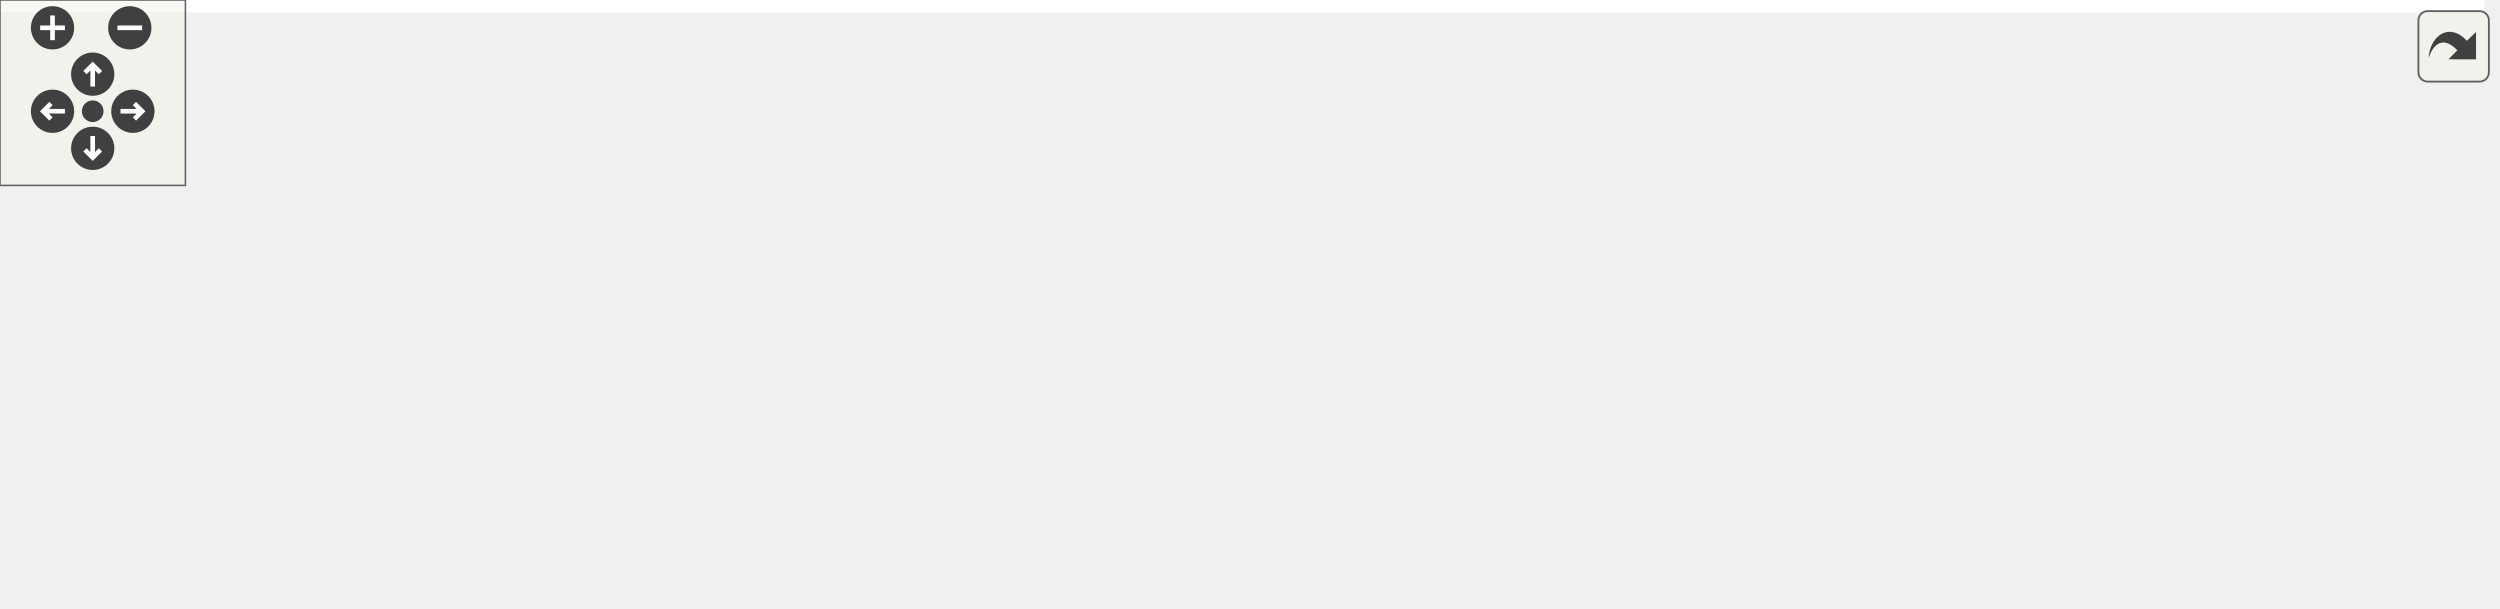
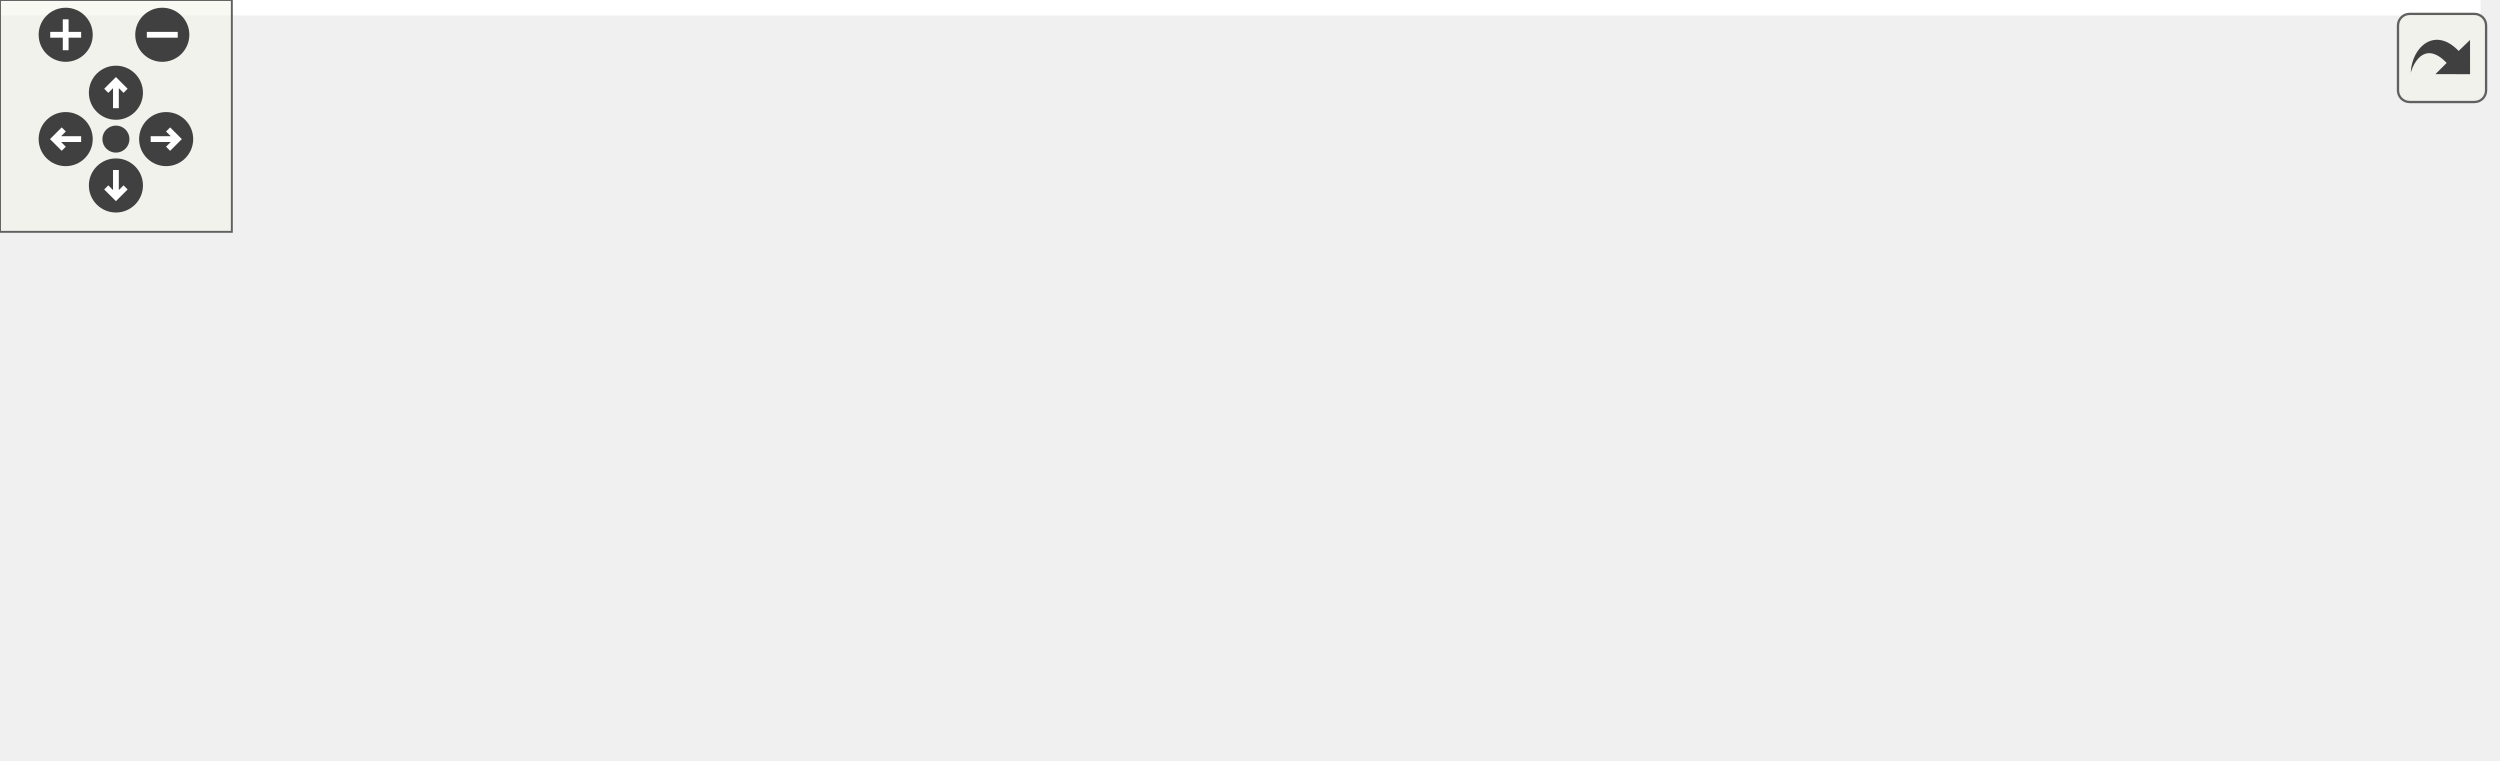
<svg xmlns="http://www.w3.org/2000/svg" xmlns:xlink="http://www.w3.org/1999/xlink" id="main" version="1.1" xml:space="preserve">
  <style type="text/css">
.edge:hover path { stroke: red; }
.edge:hover polygon { stroke: red; fill: red; }
</style>
  <defs>
    <circle id="rim" cx="0" cy="0" r="7" />
    <circle id="rim2" cx="0" cy="0" r="3.5" />
    <g id="zoomPlus">
      <use xlink:href="#rim" fill="#404040">
        <set attributeName="fill" to="#808080" begin="zoomplus.mouseover" end="zoomplus.mouseout" />
      </use>
      <path d="M-4,0h8M0,-4v8" fill="none" stroke="white" stroke-width="1.5" pointer-events="none" />
    </g>
    <g id="zoomMin">
      <use xlink:href="#rim" fill="#404040">
        <set attributeName="fill" to="#808080" begin="zoomminus.mouseover" end="zoomminus.mouseout" />
      </use>
      <path d="M-4,0h8" fill="none" stroke="white" stroke-width="1.5" pointer-events="none" />
    </g>
    <g id="dirArrow">
      <path fill="none" stroke="white" stroke-width="1.5" d="M0,-3.0v7 M-2.5,-0.5L0,-3.0L2.5,-0.5" />
    </g>
    <g id="resetDef">
      <use xlink:href="#rim2" fill="#404040">
        <set attributeName="fill" to="#808080" begin="reset.mouseover" end="reset.mouseout" />
      </use>
    </g>
  </defs>
  <svg id="graph" class="graph">
    <g id="viewport">
-       <polygon fill="white" stroke="transparent" points="-4,4 -4,-136 804,-136 804,4 -4,4" />
+       <polygon fill="white" stroke="transparent" points="-4,4 -4,-136 642,-136 642,4 -4,4" />
      <g id="node1" class="node">
        <g id="a_node1">
          <a xlink:title=" ">
-             <polygon fill="#bfbfbf" stroke="black" points="306,-112.5 306,-131.5 396,-131.5 396,-112.5 306,-112.5" />
-             <text text-anchor="middle" x="351" y="-119.5" font-family="Helvetica,sans-Serif" font-size="10.00">src/parsing.cpp</text>
+             <polygon fill="#bfbfbf" stroke="black" points="236,-112.5 236,-131.5 326,-131.5 326,-112.5 236,-112.5" />
+             <text text-anchor="middle" x="281" y="-119.5" font-family="Helvetica,sans-Serif" font-size="10.00">src/parsing.cpp</text>
          </a>
        </g>
      </g>
      <g id="node2" class="node">
        <g id="a_node2">
          <a xlink:title=" ">
            <polygon fill="white" stroke="#bfbfbf" points="0,-56.5 0,-75.5 46,-75.5 46,-56.5 0,-56.5" />
            <text text-anchor="middle" x="23" y="-63.5" font-family="Helvetica,sans-Serif" font-size="10.00">cstdio</text>
          </a>
        </g>
      </g>
      <g id="edge1" class="edge">
-         <path fill="none" stroke="midnightblue" d="M305.8,-115.89C249.47,-109.13 150.11,-95.94 56.28,-76.06" />
-         <polygon fill="midnightblue" stroke="midnightblue" points="56.85,-72.6 46.34,-73.92 55.38,-79.44 56.85,-72.6" />
+         <path fill="none" stroke="midnightblue" d="M235.75,-113.06C192.11,-105.16 124,-92.21 56.04,-76.1" />
+         <polygon fill="midnightblue" stroke="midnightblue" points="56.56,-72.63 46.02,-73.7 54.93,-79.44 56.56,-72.63" />
      </g>
      <g id="node3" class="node">
        <g id="a_node3">
          <a xlink:title=" ">
            <polygon fill="white" stroke="#bfbfbf" points="64,-56.5 64,-75.5 114,-75.5 114,-56.5 64,-56.5" />
            <text text-anchor="middle" x="89" y="-63.5" font-family="Helvetica,sans-Serif" font-size="10.00">cstring</text>
          </a>
        </g>
      </g>
      <g id="edge2" class="edge">
-         <path fill="none" stroke="midnightblue" d="M306.92,-112.48C261.88,-103.68 189.96,-89.4 128,-76 126.74,-75.73 125.46,-75.45 124.16,-75.16" />
-         <polygon fill="midnightblue" stroke="midnightblue" points="124.68,-71.69 114.15,-72.91 123.14,-78.52 124.68,-71.69" />
+         <path fill="none" stroke="midnightblue" d="M250.58,-112.44C216.07,-102.74 159.92,-86.95 123.72,-76.77" />
+         <polygon fill="midnightblue" stroke="midnightblue" points="124.65,-73.39 114.08,-74.05 122.76,-80.13 124.65,-73.39" />
      </g>
      <g id="node4" class="node">
        <g id="a_node4">
          <a xlink:title=" ">
-             <polygon fill="white" stroke="#bfbfbf" points="431.5,-0.5 431.5,-19.5 478.5,-19.5 478.5,-0.5 431.5,-0.5" />
-             <text text-anchor="middle" x="455" y="-7.5" font-family="Helvetica,sans-Serif" font-size="10.00">vector</text>
+             <polygon fill="white" stroke="#bfbfbf" points="350.5,-0.5 350.5,-19.5 397.5,-19.5 397.5,-0.5 350.5,-0.5" />
+             <text text-anchor="middle" x="374" y="-7.5" font-family="Helvetica,sans-Serif" font-size="10.00">vector</text>
          </a>
        </g>
      </g>
      <g id="edge3" class="edge">
-         <path fill="none" stroke="midnightblue" d="M305.85,-120.08C237.24,-117.12 118.93,-105 161,-56 194.19,-17.34 350.96,-11.54 421.02,-10.92" />
-         <polygon fill="midnightblue" stroke="midnightblue" points="421.12,-14.42 431.1,-10.86 421.08,-7.42 421.12,-14.42" />
+         <path fill="none" stroke="midnightblue" d="M235.77,-113.46C192.32,-104.26 136.6,-86.09 161,-56 183.15,-28.68 285.65,-17.3 339.98,-13.12" />
+         <polygon fill="midnightblue" stroke="midnightblue" points="340.45,-16.6 350.17,-12.38 339.94,-9.62 340.45,-16.6" />
      </g>
      <g id="node5" class="node">
        <g id="a_node5">
          <a xlink:title=" ">
            <polygon fill="white" stroke="#bfbfbf" points="170,-56.5 170,-75.5 230,-75.5 230,-56.5 170,-56.5" />
            <text text-anchor="middle" x="200" y="-63.5" font-family="Helvetica,sans-Serif" font-size="10.00">iostream</text>
          </a>
        </g>
      </g>
      <g id="edge4" class="edge">
-         <path fill="none" stroke="midnightblue" d="M327.07,-112.44C301.78,-103.4 261.7,-89.06 233.32,-78.92" />
-         <polygon fill="midnightblue" stroke="midnightblue" points="234.41,-75.59 223.81,-75.52 232.05,-82.18 234.41,-75.59" />
+         <path fill="none" stroke="midnightblue" d="M267.99,-112.32C255.47,-103.98 236.32,-91.21 221.53,-81.35" />
+         <polygon fill="midnightblue" stroke="midnightblue" points="223.24,-78.29 212.98,-75.65 219.36,-84.11 223.24,-78.29" />
      </g>
      <g id="node6" class="node">
        <g id="a_node6">
          <a xlink:title=" ">
-             <polygon fill="white" stroke="#bfbfbf" points="248.5,-56.5 248.5,-75.5 299.5,-75.5 299.5,-56.5 248.5,-56.5" />
-             <text text-anchor="middle" x="274" y="-63.5" font-family="Helvetica,sans-Serif" font-size="10.00">csignal</text>
+             <polygon fill="white" stroke="#bfbfbf" points="248,-56.5 248,-75.5 314,-75.5 314,-56.5 248,-56.5" />
+             <text text-anchor="middle" x="281" y="-63.5" font-family="Helvetica,sans-Serif" font-size="10.00">sys/wait.h</text>
          </a>
        </g>
      </g>
      <g id="edge5" class="edge">
-         <path fill="none" stroke="midnightblue" d="M338.63,-112.32C326.84,-104.06 308.87,-91.45 294.86,-81.63" />
-         <polygon fill="midnightblue" stroke="midnightblue" points="296.54,-78.53 286.34,-75.65 292.52,-84.26 296.54,-78.53" />
+         <path fill="none" stroke="midnightblue" d="M281,-112.08C281,-105.01 281,-94.86 281,-85.99" />
+         <polygon fill="midnightblue" stroke="midnightblue" points="284.5,-85.75 281,-75.75 277.5,-85.75 284.5,-85.75" />
      </g>
      <g id="node7" class="node">
        <g id="a_node7">
          <a xlink:title=" ">
-             <polygon fill="white" stroke="#bfbfbf" points="318,-56.5 318,-75.5 384,-75.5 384,-56.5 318,-56.5" />
-             <text text-anchor="middle" x="351" y="-63.5" font-family="Helvetica,sans-Serif" font-size="10.00">sys/wait.h</text>
+             <polygon fill="white" stroke="#bfbfbf" points="332,-56.5 332,-75.5 400,-75.5 400,-56.5 332,-56.5" />
+             <text text-anchor="middle" x="366" y="-63.5" font-family="Helvetica,sans-Serif" font-size="10.00">wordexp.h</text>
          </a>
        </g>
      </g>
      <g id="edge6" class="edge">
-         <path fill="none" stroke="midnightblue" d="M351,-112.08C351,-105.01 351,-94.86 351,-85.99" />
-         <polygon fill="midnightblue" stroke="midnightblue" points="354.5,-85.75 351,-75.75 347.5,-85.75 354.5,-85.75" />
+         <path fill="none" stroke="midnightblue" d="M294.66,-112.32C307.92,-103.9 328.27,-90.97 343.85,-81.07" />
+         <polygon fill="midnightblue" stroke="midnightblue" points="345.81,-83.97 352.38,-75.65 342.06,-78.06 345.81,-83.97" />
      </g>
      <g id="node8" class="node">
        <g id="a_node8">
          <a xlink:title=" ">
-             <polygon fill="white" stroke="#bfbfbf" points="402.5,-56.5 402.5,-75.5 475.5,-75.5 475.5,-56.5 402.5,-56.5" />
-             <text text-anchor="middle" x="439" y="-63.5" font-family="Helvetica,sans-Serif" font-size="10.00">pg_config.h</text>
+             <polygon fill="white" stroke="#bfbfbf" points="418,-56.5 418,-75.5 470,-75.5 470,-56.5 418,-56.5" />
+             <text text-anchor="middle" x="444" y="-63.5" font-family="Helvetica,sans-Serif" font-size="10.00">cassert</text>
          </a>
        </g>
      </g>
      <g id="edge7" class="edge">
-         <path fill="none" stroke="midnightblue" d="M365.14,-112.32C378.87,-103.9 399.94,-90.97 416.06,-81.07" />
-         <polygon fill="midnightblue" stroke="midnightblue" points="418.2,-83.87 424.9,-75.65 414.54,-77.9 418.2,-83.87" />
+         <path fill="none" stroke="midnightblue" d="M306.83,-112.44C334.25,-103.36 377.78,-88.94 408.43,-78.78" />
+         <polygon fill="midnightblue" stroke="midnightblue" points="409.9,-81.98 418.29,-75.52 407.7,-75.34 409.9,-81.98" />
      </g>
      <g id="node9" class="node">
        <g id="a_node9">
          <a xlink:title=" ">
-             <polygon fill="white" stroke="#bfbfbf" points="494,-56.5 494,-75.5 562,-75.5 562,-56.5 494,-56.5" />
-             <text text-anchor="middle" x="528" y="-63.5" font-family="Helvetica,sans-Serif" font-size="10.00">wordexp.h</text>
+             <polygon fill="white" stroke="#bfbfbf" points="488.5,-56.5 488.5,-75.5 557.5,-75.5 557.5,-56.5 488.5,-56.5" />
+             <text text-anchor="middle" x="523" y="-63.5" font-family="Helvetica,sans-Serif" font-size="10.00">tinyxml2.h</text>
          </a>
        </g>
      </g>
      <g id="edge8" class="edge">
-         <path fill="none" stroke="midnightblue" d="M379.05,-112.44C409.08,-103.28 456.91,-88.69 490.24,-78.52" />
-         <polygon fill="midnightblue" stroke="midnightblue" points="491.54,-81.78 500.09,-75.52 489.5,-75.09 491.54,-81.78" />
+         <path fill="none" stroke="midnightblue" d="M319.35,-112.44C362.59,-102.79 432.81,-87.12 478.45,-76.94" />
+         <polygon fill="midnightblue" stroke="midnightblue" points="479.36,-80.32 488.36,-74.73 477.84,-73.49 479.36,-80.32" />
      </g>
      <g id="node10" class="node">
        <g id="a_node10">
-           <a xlink:title=" ">
-             <polygon fill="white" stroke="#bfbfbf" points="580,-56.5 580,-75.5 632,-75.5 632,-56.5 580,-56.5" />
-             <text text-anchor="middle" x="606" y="-63.5" font-family="Helvetica,sans-Serif" font-size="10.00">cassert</text>
+           <a xlink:href="parsing_8h.html" target="_top" xlink:title=" ">
+             <polygon fill="white" stroke="black" points="576,-56.5 576,-75.5 638,-75.5 638,-56.5 576,-56.5" />
+             <text text-anchor="middle" x="607" y="-63.5" font-family="Helvetica,sans-Serif" font-size="10.00">parsing.h</text>
          </a>
        </g>
      </g>
      <g id="edge9" class="edge">
-         <path fill="none" stroke="midnightblue" d="M396.23,-112.43C438.63,-104.25 504.02,-91.24 569.57,-76.25" />
-         <polygon fill="midnightblue" stroke="midnightblue" points="570.7,-79.58 579.66,-73.92 569.13,-72.76 570.7,-79.58" />
-       </g>
-       <g id="node11" class="node">
-         <g id="a_node11">
-           <a xlink:title=" ">
-             <polygon fill="white" stroke="#bfbfbf" points="650.5,-56.5 650.5,-75.5 719.5,-75.5 719.5,-56.5 650.5,-56.5" />
-             <text text-anchor="middle" x="685" y="-63.5" font-family="Helvetica,sans-Serif" font-size="10.00">tinyxml2.h</text>
-           </a>
-         </g>
+         <path fill="none" stroke="midnightblue" d="M326.23,-114.81C380.76,-107.15 475.38,-93.19 565.74,-76.14" />
+         <polygon fill="midnightblue" stroke="midnightblue" points="566.43,-79.58 575.6,-74.27 565.12,-72.7 566.43,-79.58" />
      </g>
      <g id="edge10" class="edge">
-         <path fill="none" stroke="midnightblue" d="M396.32,-114.65C451.48,-106.78 547.68,-92.55 640.33,-76.04" />
-         <polygon fill="midnightblue" stroke="midnightblue" points="641.22,-79.44 650.44,-74.23 639.98,-72.55 641.22,-79.44" />
-       </g>
-       <g id="node12" class="node">
-         <g id="a_node12">
-           <a xlink:href="parsing_8h.html" target="_top" xlink:title=" ">
-             <polygon fill="white" stroke="black" points="738,-56.5 738,-75.5 800,-75.5 800,-56.5 738,-56.5" />
-             <text text-anchor="middle" x="769" y="-63.5" font-family="Helvetica,sans-Serif" font-size="10.00">parsing.h</text>
-           </a>
-         </g>
-       </g>
-       <g id="edge11" class="edge">
-         <path fill="none" stroke="midnightblue" d="M396.02,-117.15C465.21,-110.9 602.01,-97.25 727.45,-76.11" />
-         <polygon fill="midnightblue" stroke="midnightblue" points="728.35,-79.51 737.62,-74.38 727.17,-72.61 728.35,-79.51" />
-       </g>
-       <g id="edge12" class="edge">
-         <path fill="none" stroke="midnightblue" d="M737.59,-57.75C734.69,-57.14 731.79,-56.54 729,-56 642.67,-39.21 540.24,-23.5 488.49,-15.85" />
-         <polygon fill="midnightblue" stroke="midnightblue" points="488.94,-12.38 478.54,-14.39 487.92,-19.31 488.94,-12.38" />
+         <path fill="none" stroke="midnightblue" d="M575.58,-57.72C531.67,-47.54 452.31,-29.15 407.38,-18.74" />
+         <polygon fill="midnightblue" stroke="midnightblue" points="408.07,-15.3 397.54,-16.46 406.49,-22.12 408.07,-15.3" />
      </g>
    </g>
  </svg>
  <g id="navigator" transform="translate(0 0)" fill="#404254">
    <rect fill="#f2f5e9" fill-opacity="0.5" stroke="#606060" stroke-width=".5" x="0" y="0" width="60" height="60" />
    <use id="zoomplus" xlink:href="#zoomPlus" x="17" y="9" />
    <use id="zoomminus" xlink:href="#zoomMin" x="42" y="9" />
    <use id="reset" xlink:href="#resetDef" x="30" y="36" />
    <g id="arrowUp" xlink:href="#dirArrow" transform="translate(30 24)">
      <use xlink:href="#rim" fill="#404040">
        <set attributeName="fill" to="#808080" begin="arrowUp.mouseover" end="arrowUp.mouseout" />
      </use>
      <path fill="none" stroke="white" stroke-width="1.5" d="M0,-3.0v7 M-2.5,-0.5L0,-3.0L2.5,-0.5" />
    </g>
    <g id="arrowRight" xlink:href="#dirArrow" transform="rotate(90) translate(36 -43)">
      <use xlink:href="#rim" fill="#404040">
        <set attributeName="fill" to="#808080" begin="arrowRight.mouseover" end="arrowRight.mouseout" />
      </use>
      <path fill="none" stroke="white" stroke-width="1.5" d="M0,-3.0v7 M-2.5,-0.5L0,-3.0L2.5,-0.5" />
    </g>
    <g id="arrowDown" xlink:href="#dirArrow" transform="rotate(180) translate(-30 -48)">
      <use xlink:href="#rim" fill="#404040">
        <set attributeName="fill" to="#808080" begin="arrowDown.mouseover" end="arrowDown.mouseout" />
      </use>
      <path fill="none" stroke="white" stroke-width="1.5" d="M0,-3.0v7 M-2.5,-0.5L0,-3.0L2.5,-0.5" />
    </g>
    <g id="arrowLeft" xlink:href="#dirArrow" transform="rotate(270) translate(-36 17)">
      <use xlink:href="#rim" fill="#404040">
        <set attributeName="fill" to="#808080" begin="arrowLeft.mouseover" end="arrowLeft.mouseout" />
      </use>
      <path fill="none" stroke="white" stroke-width="1.5" d="M0,-3.0v7 M-2.5,-0.5L0,-3.0L2.5,-0.5" />
    </g>
  </g>
  <svg viewBox="0 0 15 15" width="100%" height="30px" preserveAspectRatio="xMaxYMin meet">
    <g id="arrow_out" transform="scale(0.3 0.3)">
      <a xlink:href="parsing_8cpp__incl_org.svg" target="_base">
        <rect id="button" ry="5" rx="5" y="6" x="6" height="38" width="38" fill="#f2f5e9" fill-opacity="0.5" stroke="#606060" stroke-width="1.0" />
        <path id="arrow" d="M 11.5,31.437 C 11.94,20.098 22.043,11.323 32.159,21.979 L 37.069,17.246 C 37.069,17.246 37.088,32 37.088,32 L 22.16,31.978 C 22.16,31.978 26.998,27.14 26.998,27.14 C 18.529,18.264 13.292,25.23 11.5,31.437 z" style="fill:#404040;" />
      </a>
    </g>
  </svg>
</svg>
